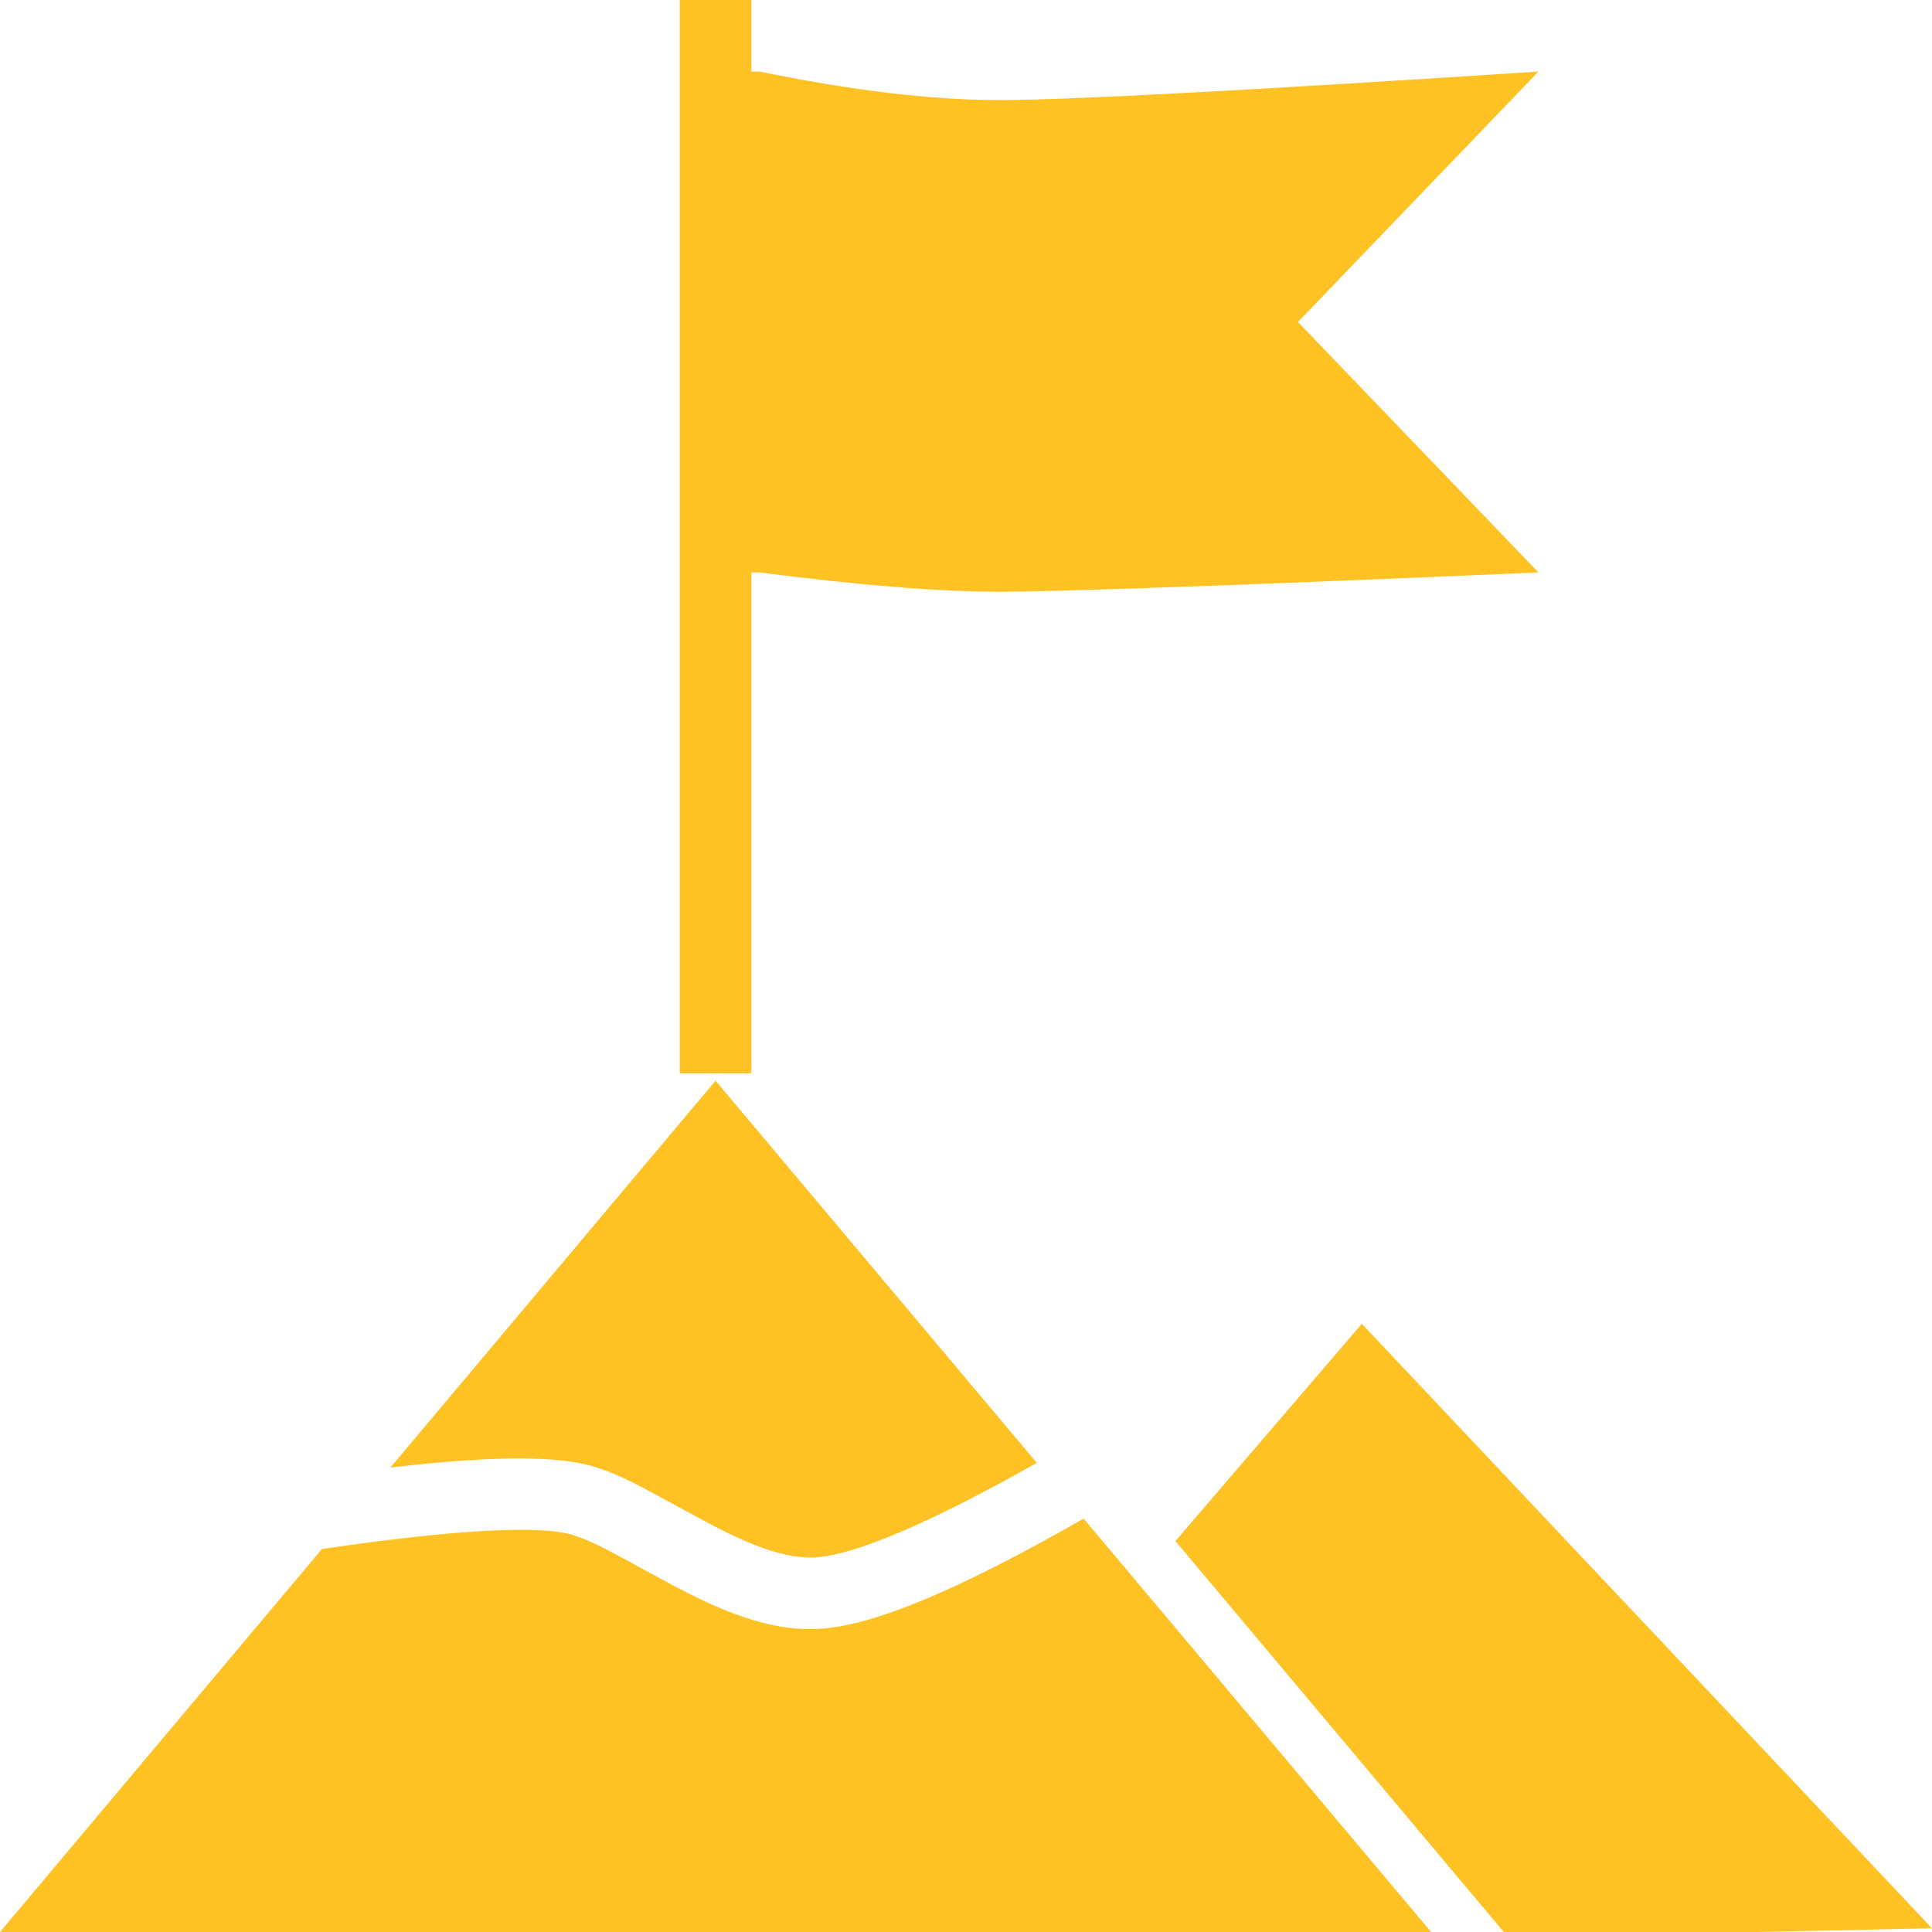
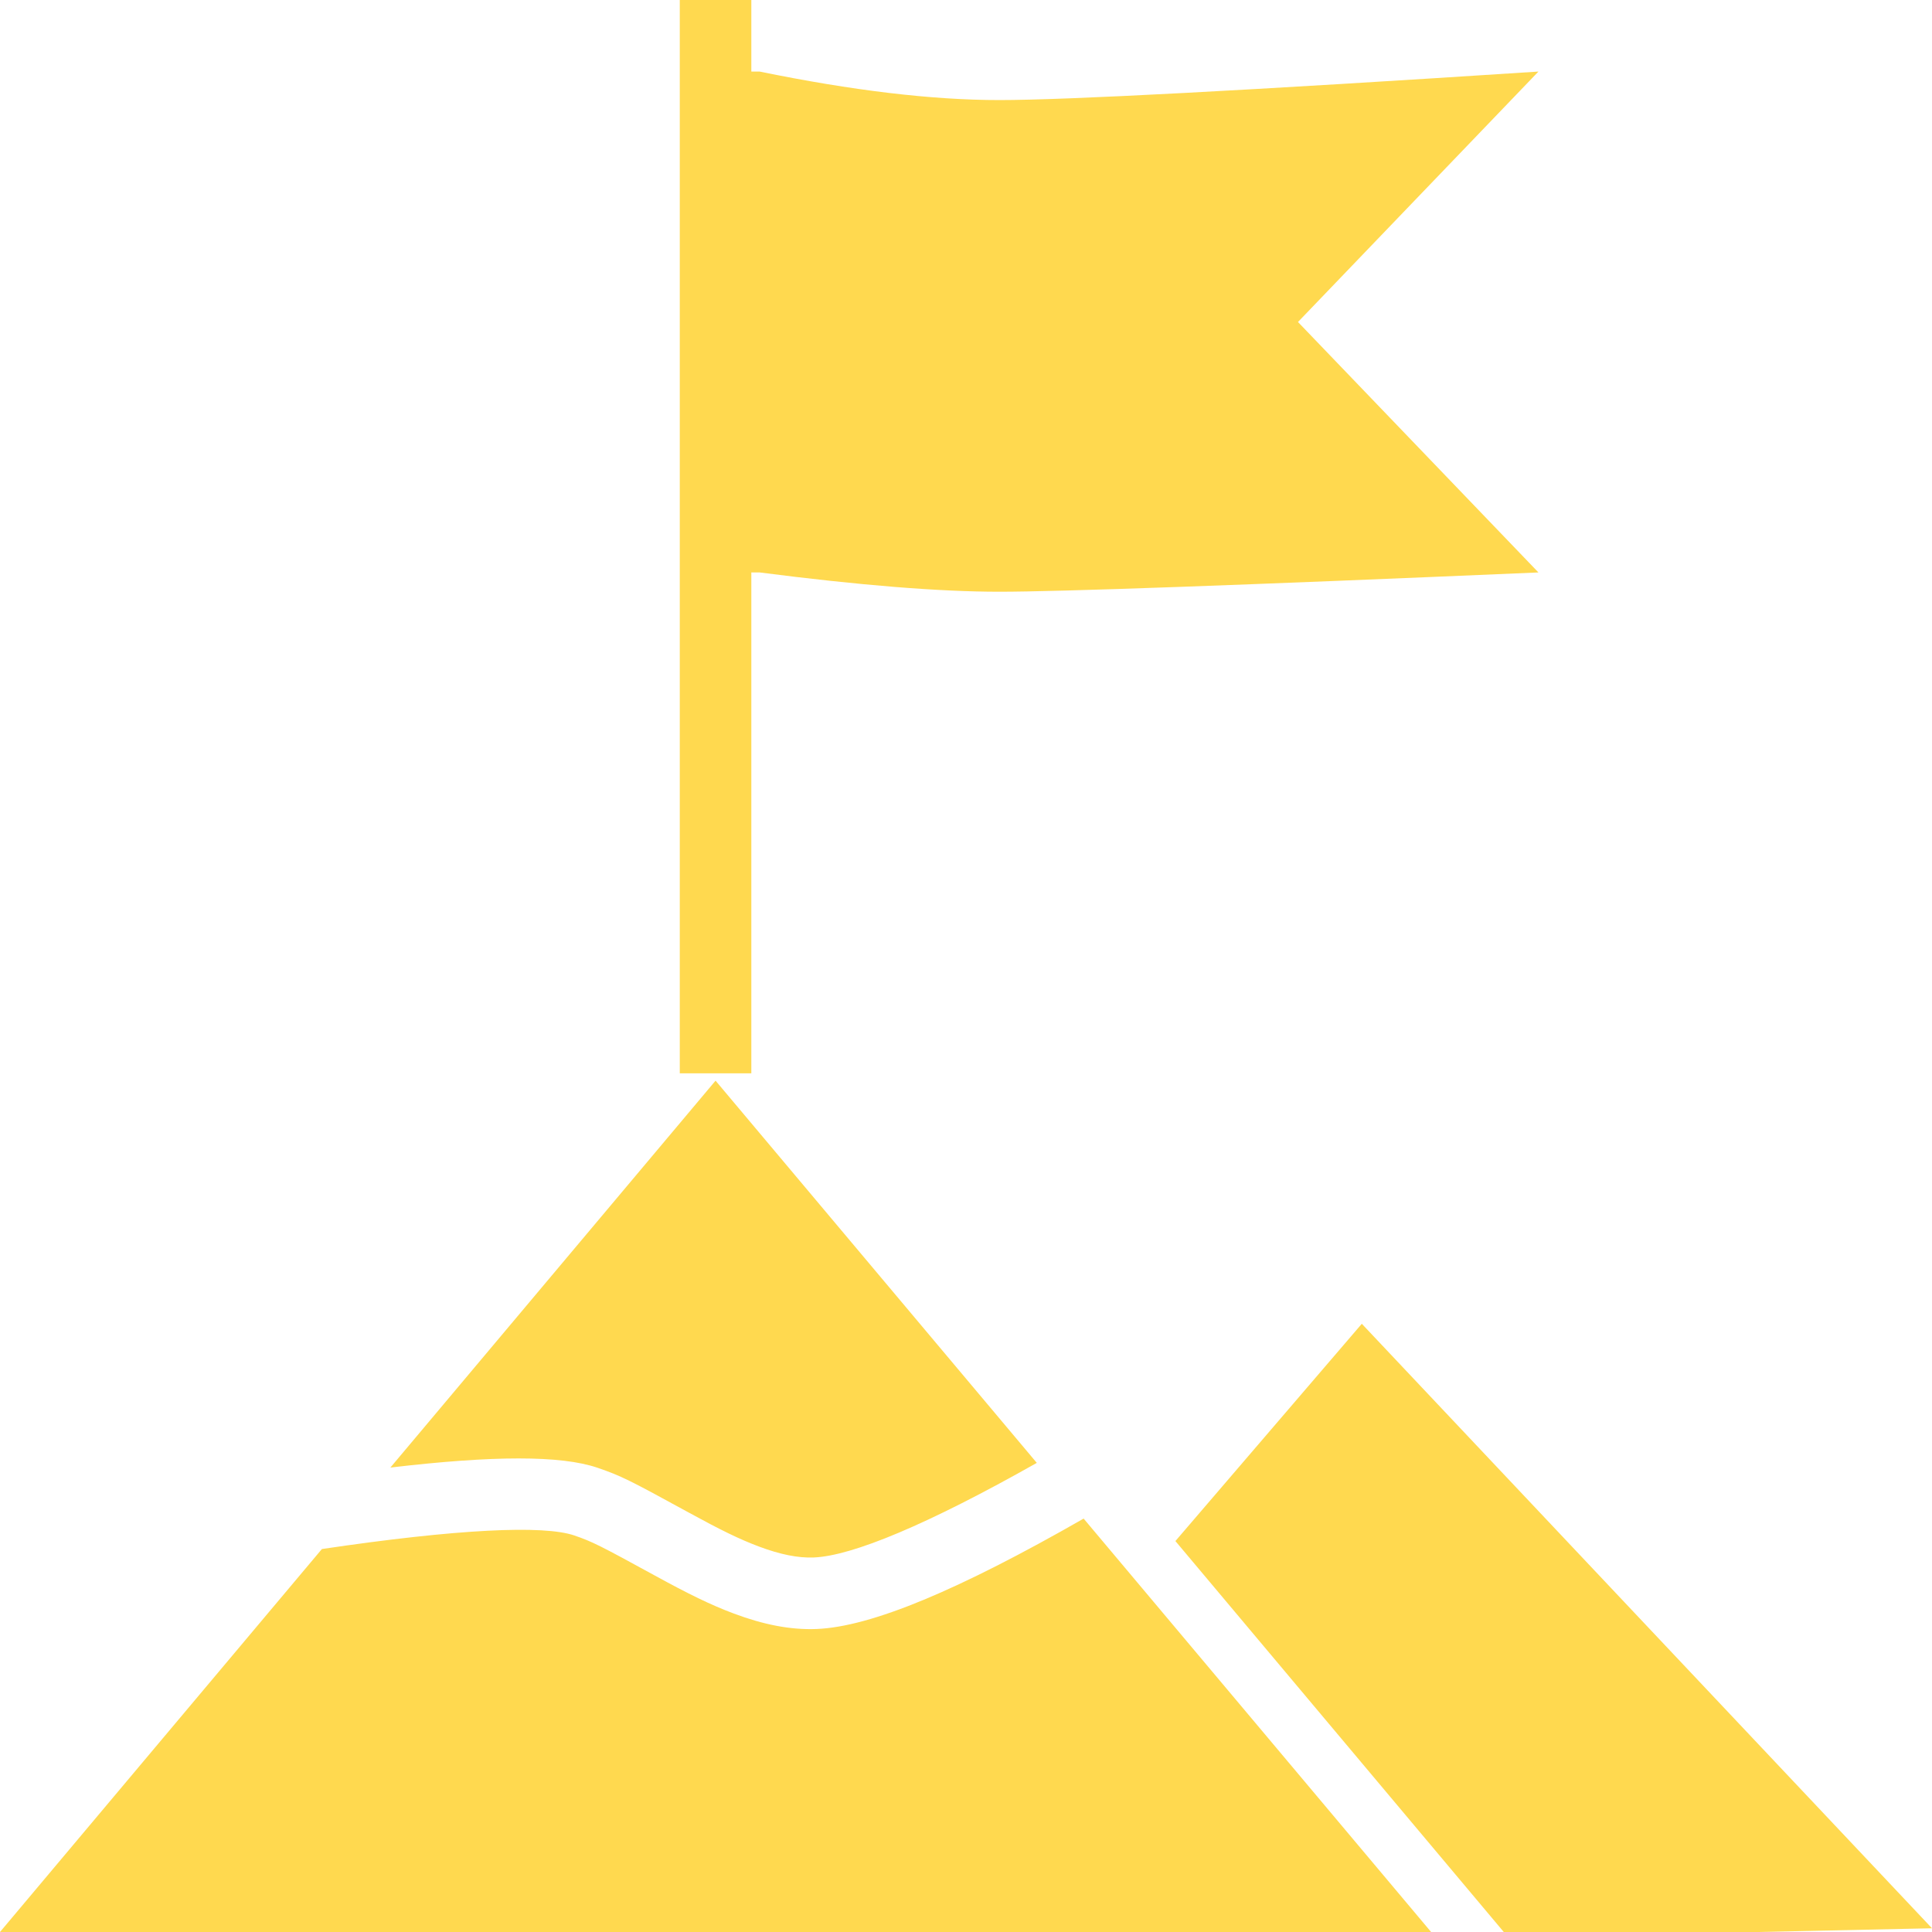
<svg xmlns="http://www.w3.org/2000/svg" width="54px" height="54px" viewBox="0 0 54 54" version="1.1">
  <g id="Symbols" stroke="none" stroke-width="1" fill="none" fill-rule="evenodd">
-     <g id="icons/Order/04" fill="#FFC225" fill-rule="nonzero">
+     <g id="icons/Order/04" fill="#ffd94f" fill-rule="nonzero">
      <path d="M21,2 L21.232,2 C23.818,2.531 26.051,2.797 27.931,2.797 C29.811,2.797 34.834,2.531 43,2 L36.279,9 L43,16 C34.632,16.359 29.609,16.539 27.931,16.539 C26.252,16.539 24.019,16.359 21.232,16 L21,16 L21,30 L19,30 L19,0 L21,0 L21,2 Z M39.662,54 L39.829,54.199 L23,54.557 L23.478,54 L-1.0658141e-14,54 L8.997,43.296 C12.782,42.735 15.19,42.621 16.053,42.917 C16.56,43.091 16.771,43.199 18.305,44.038 C19.244,44.552 19.856,44.854 20.513,45.1 C21.333,45.407 22.089,45.56 22.823,45.531 C24.353,45.47 26.798,44.443 30.288,42.445 L40,54 L39.662,54 Z M10.911,41.019 L20,30.205 L28.979,40.888 C25.937,42.607 23.82,43.489 22.744,43.532 C22.307,43.55 21.804,43.448 21.215,43.227 C20.669,43.023 20.125,42.755 19.265,42.284 C17.583,41.364 17.369,41.254 16.702,41.025 C15.681,40.675 13.781,40.68 10.911,41.019 Z M32.853,43.073 L38.063,37 L54,53.896 L42.156,54.149 L32.853,43.073 Z" id="Combined-Shape" />
    </g>
  </g>
</svg>
